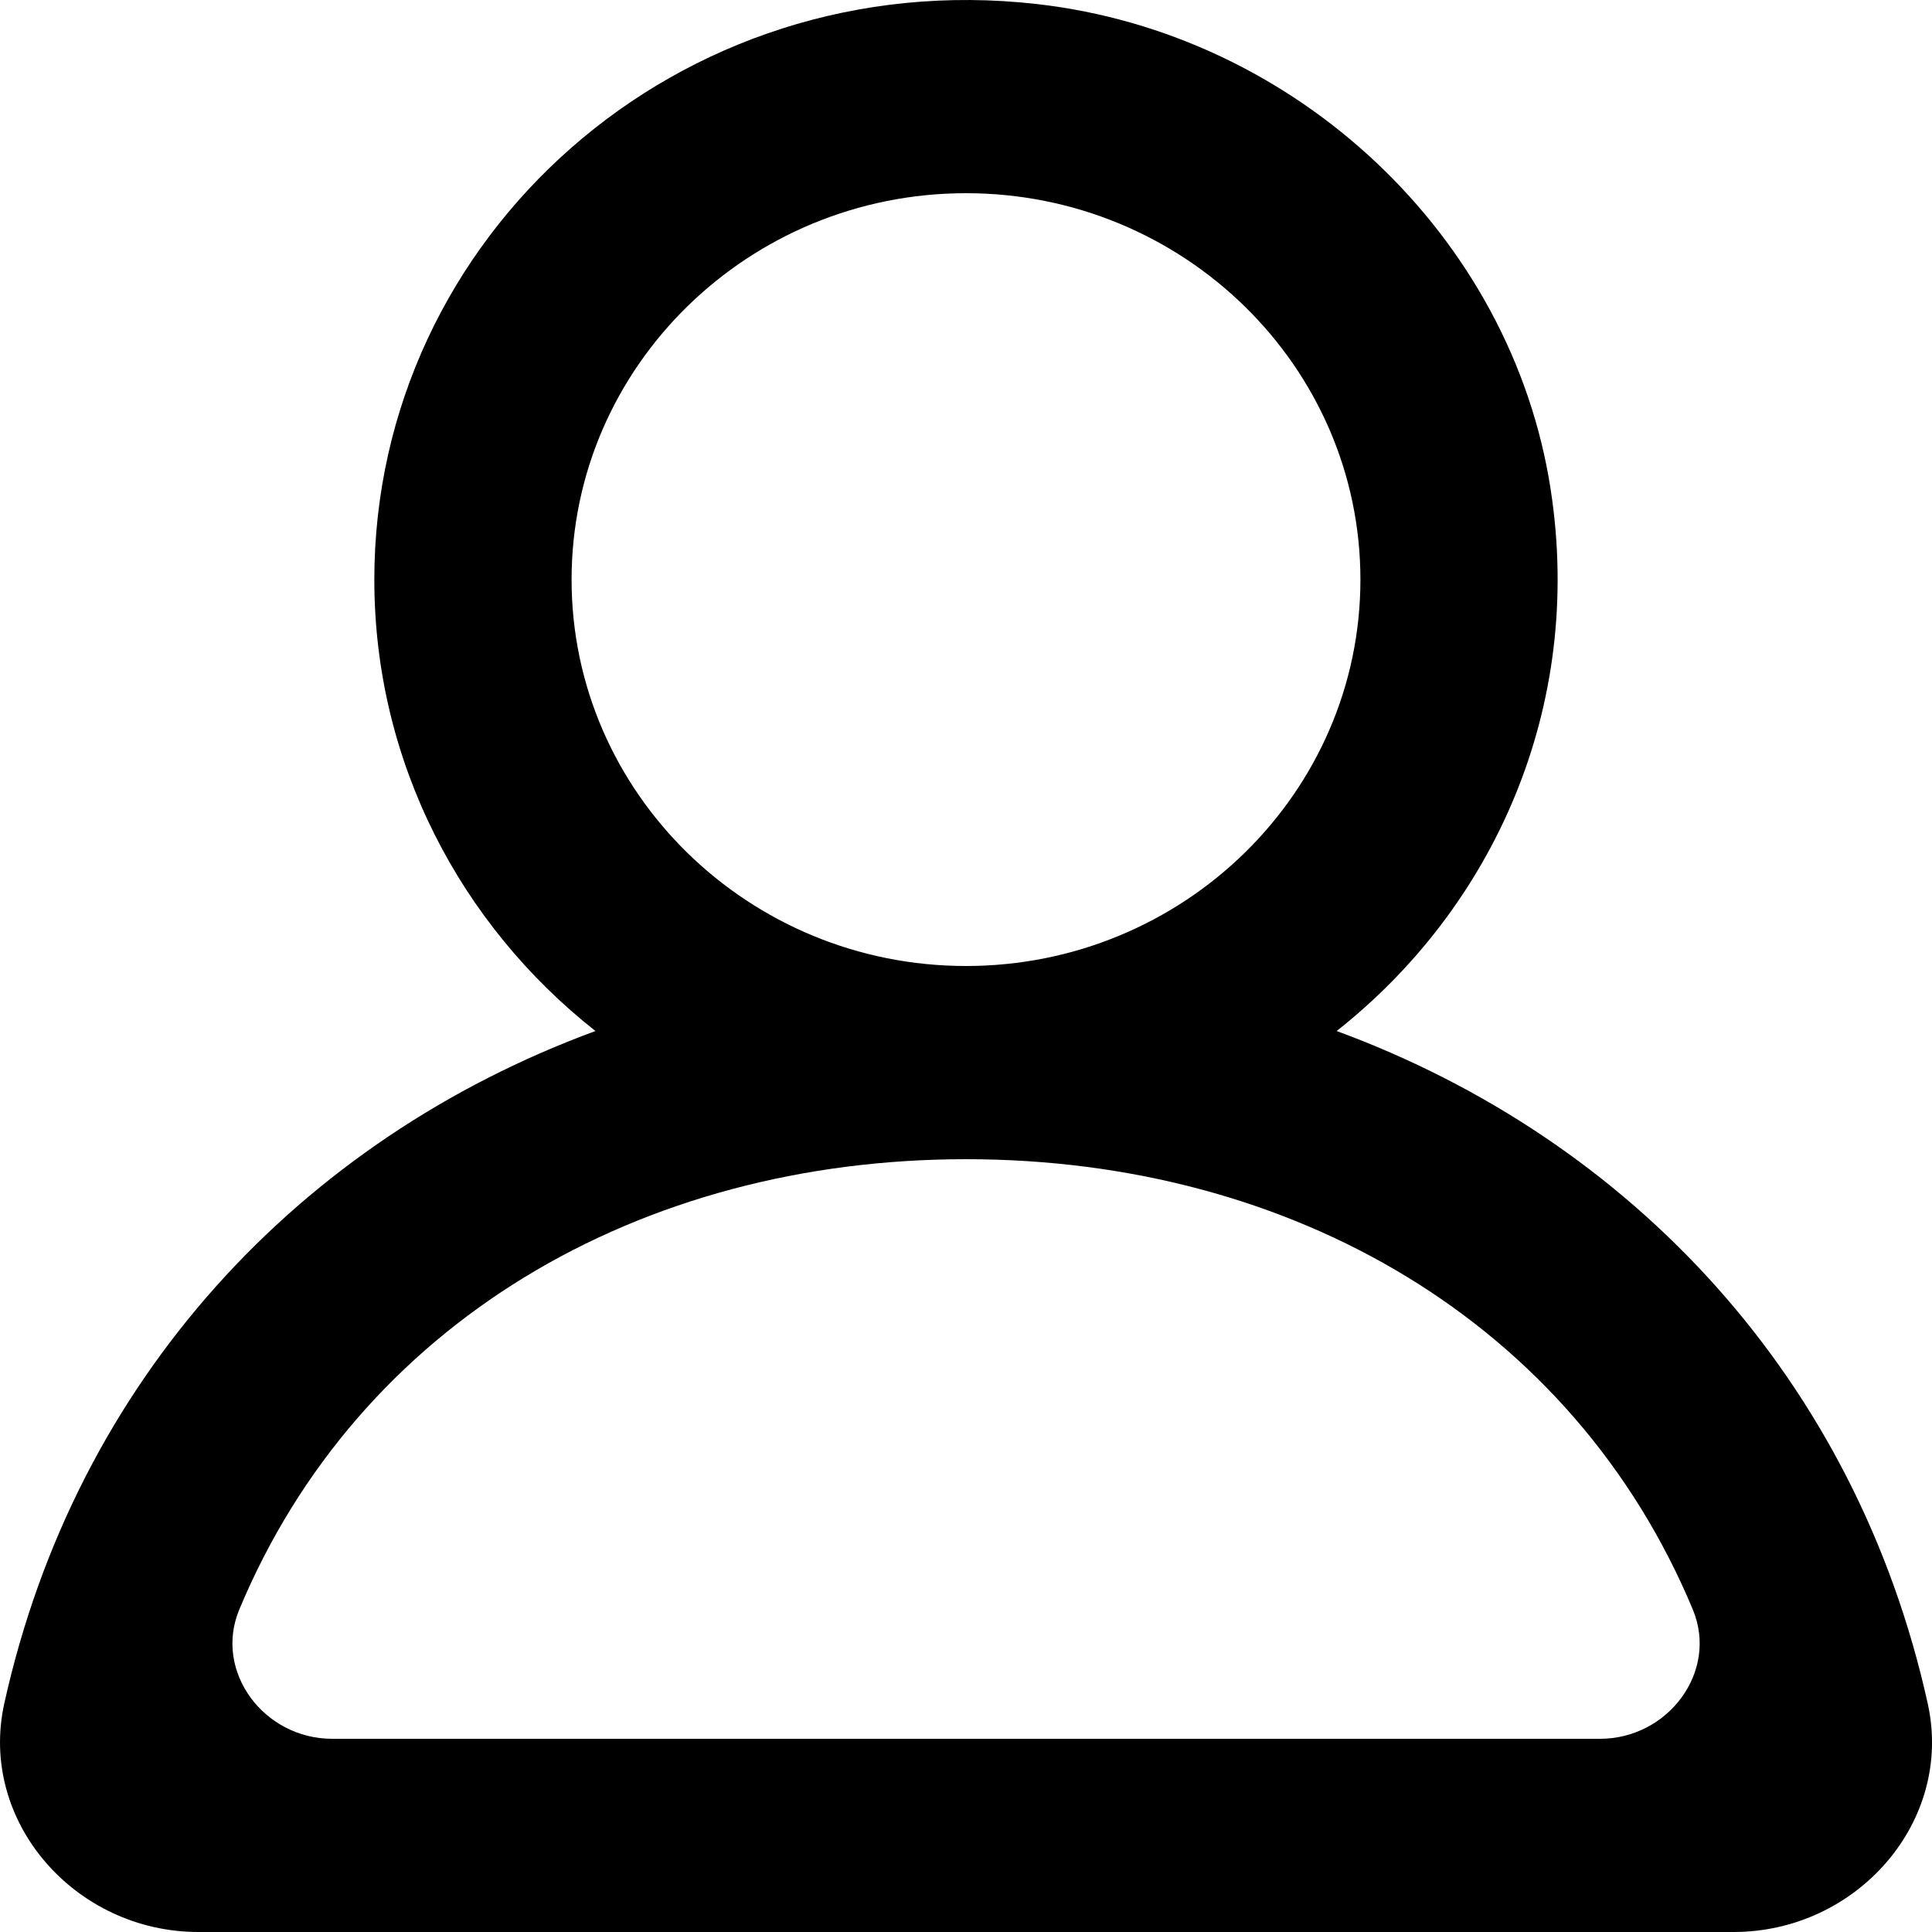
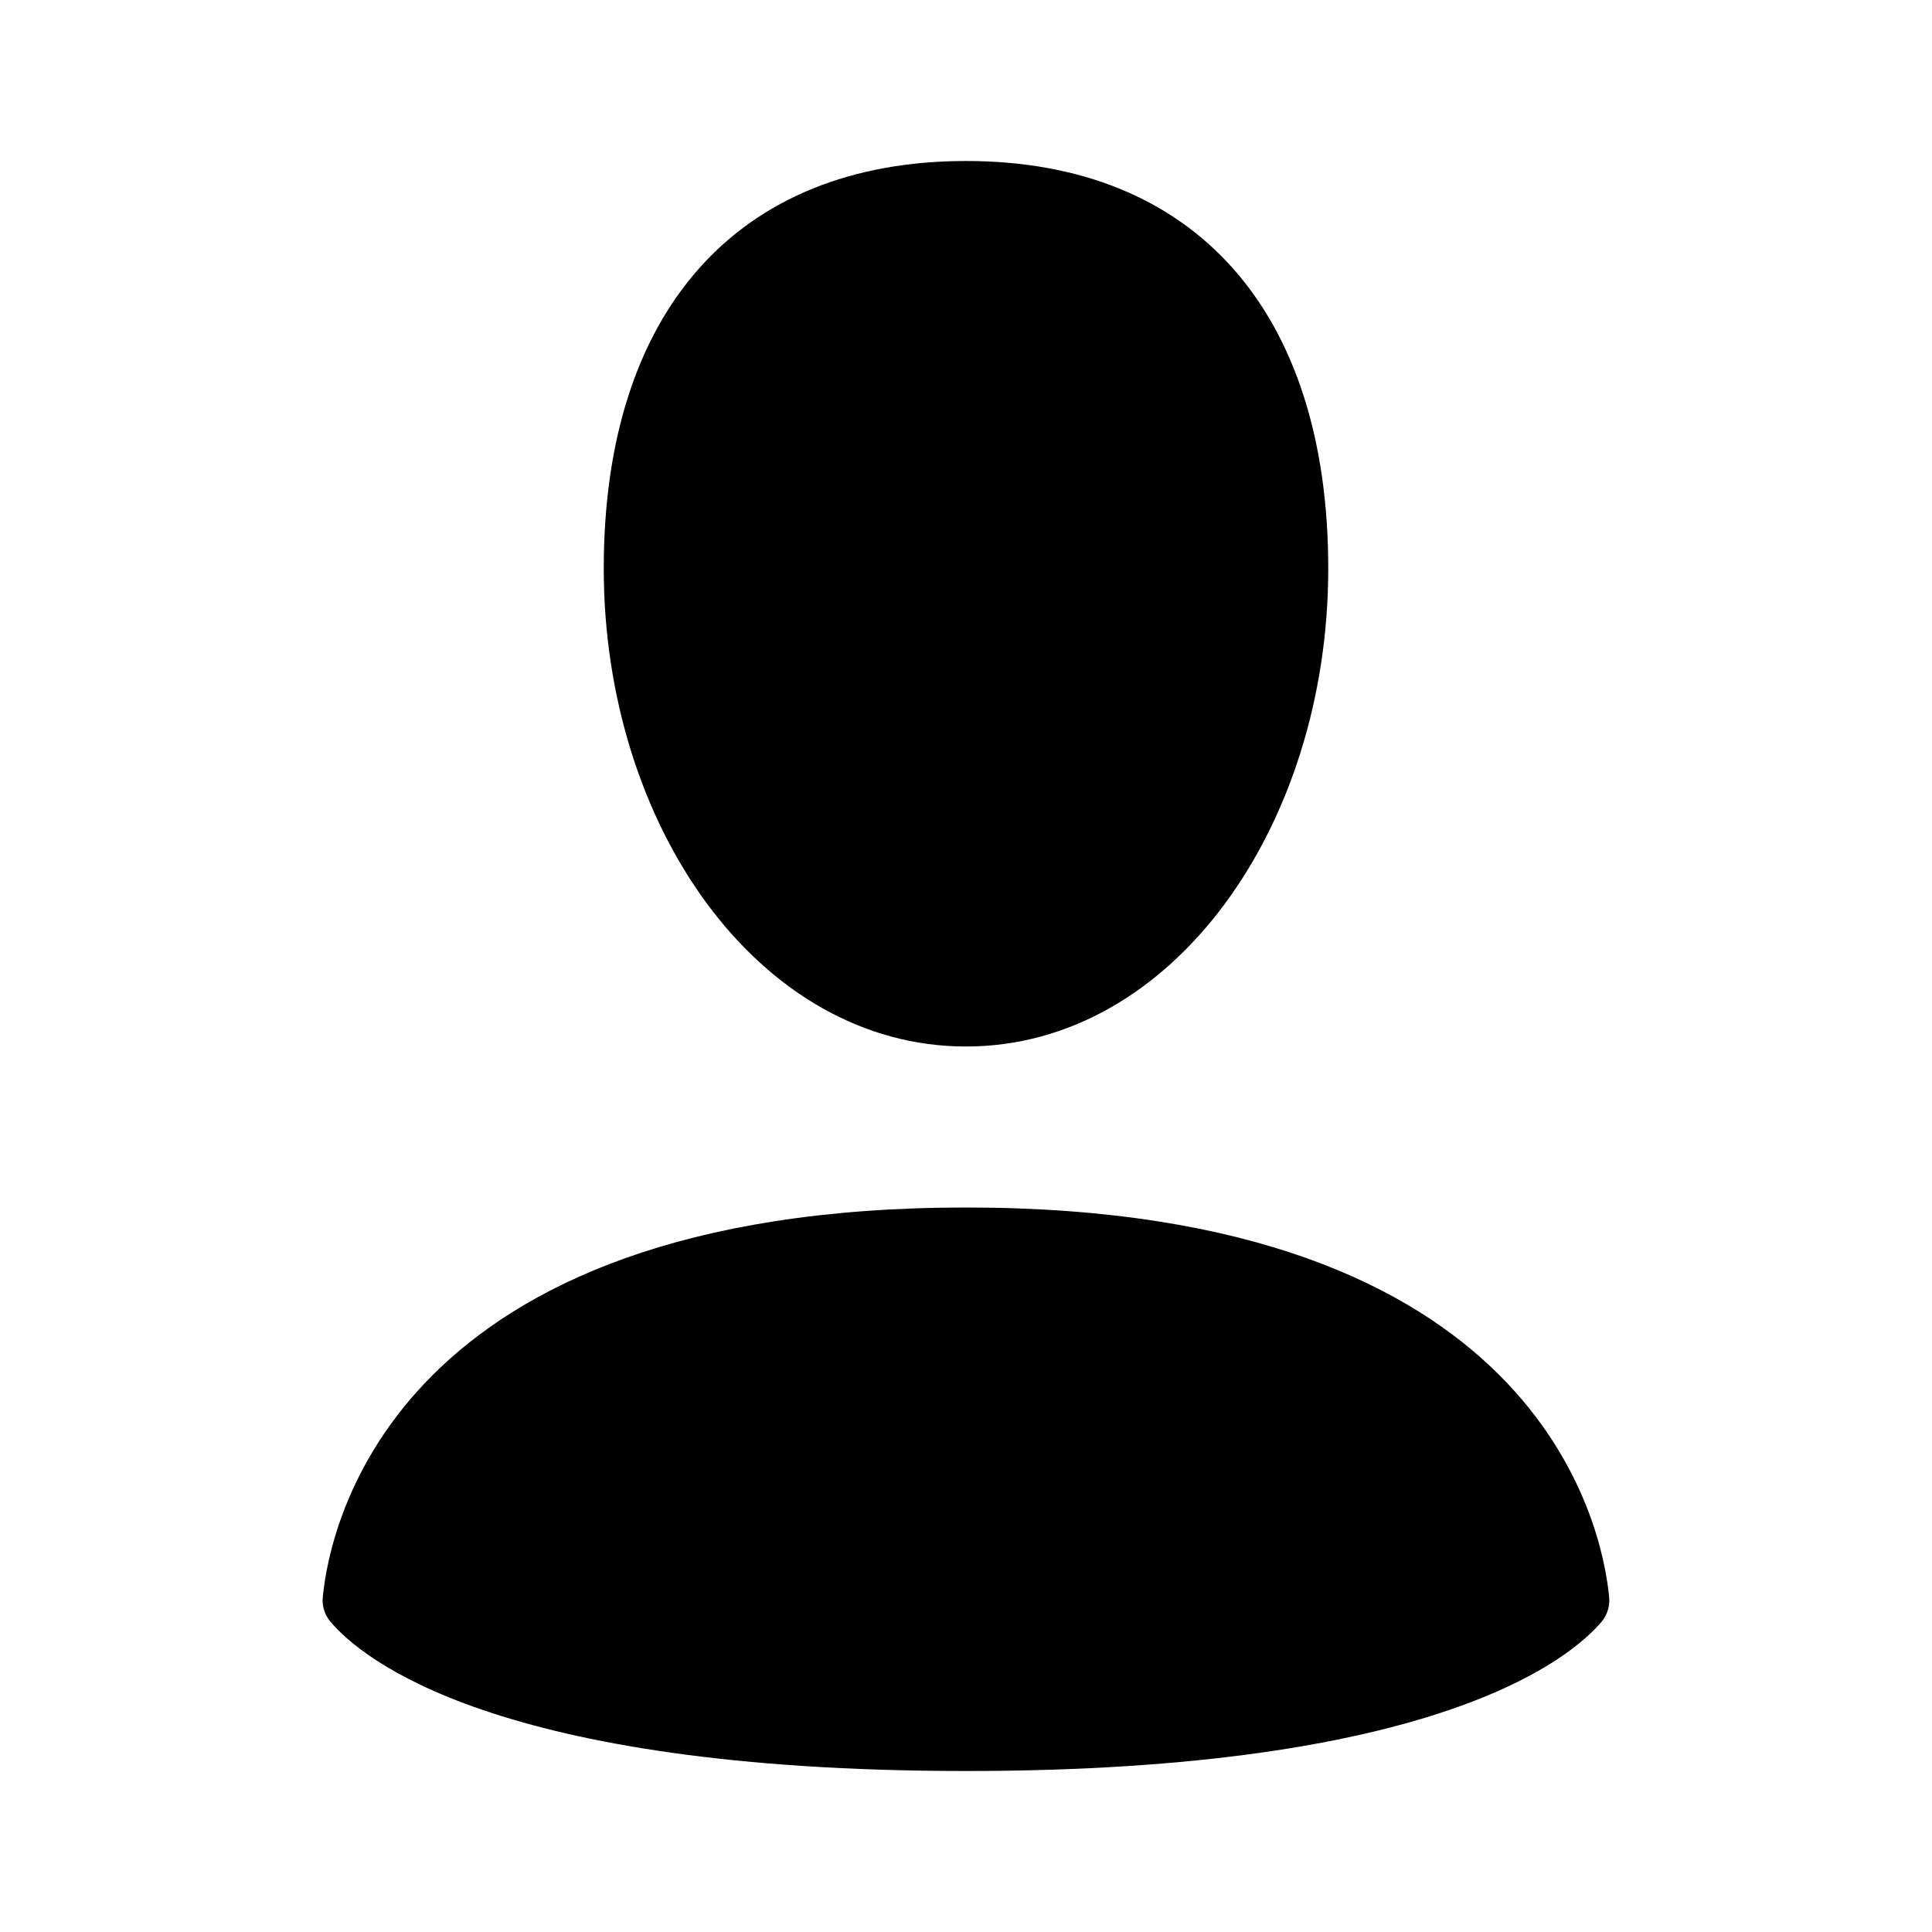
- <svg xmlns="http://www.w3.org/2000/svg" width="800px" height="800px" viewBox="0 0 20 20" version="1.1">
-   <defs>
- 
- </defs>
-   <g id="Page-1" stroke="none" stroke-width="1" fill="none" fill-rule="evenodd">
-     <g id="Dribbble-Light-Preview" transform="translate(-140, -2159)" fill="#000000">
-       <g id="icons" transform="translate(56, 160)">
-         <path d="M100.563,2017 L87.438,2017 C86.732,2017 86.21,2016.303 86.477,2015.662 C87.713,2012.698 90.617,2011 94,2011 C97.384,2011 100.288,2012.698 101.524,2015.662 C101.791,2016.303 101.269,2017 100.563,2017 M89.917,2005 C89.917,2002.794 91.749,2001 94,2001 C96.252,2001 98.083,2002.794 98.083,2005 C98.083,2007.206 96.252,2009 94,2009 C91.749,2009 89.917,2007.206 89.917,2005 M103.956,2016.636 C103.214,2013.277 100.892,2010.798 97.837,2009.673 C99.456,2008.396 100.4,2006.331 100.053,2004.07 C99.651,2001.447 97.424,1999.348 94.735,1999.042 C91.023,1998.619 87.875,2001.449 87.875,2005 C87.875,2006.89 88.769,2008.574 90.164,2009.673 C87.107,2010.798 84.787,2013.277 84.044,2016.636 C83.775,2017.857 84.779,2019 86.054,2019 L101.946,2019 C103.222,2019 104.226,2017.857 103.956,2016.636" id="profile_round-[#1342]">
- 
- </path>
-       </g>
-     </g>
+ <svg xmlns="http://www.w3.org/2000/svg" width="800px" height="800px" viewBox="0 0 24 24" fill="none">
+   <g id="SVGRepo_bgCarrier" stroke-width="0" />
+   <g id="SVGRepo_tracerCarrier" stroke-linecap="round" stroke-linejoin="round" />
+   <g id="SVGRepo_iconCarrier">
+     <path fill-rule="evenodd" clip-rule="evenodd" d="M16.5 7.063C16.5 10.258 14.57 13 12 13c-2.572 0-4.5-2.742-4.5-5.938C7.5 3.868 9.16 2 12 2s4.5 1.867 4.5 5.063zM4.102 20.142C4.487 20.6 6.145 22 12 22c5.855 0 7.512-1.4 7.898-1.857a.416.416 0 0 0 .09-.317C19.9 18.944 19.106 15 12 15s-7.9 3.944-7.989 4.826a.416.416 0 0 0 .091.317z" fill="#000000" />
  </g>
</svg>
